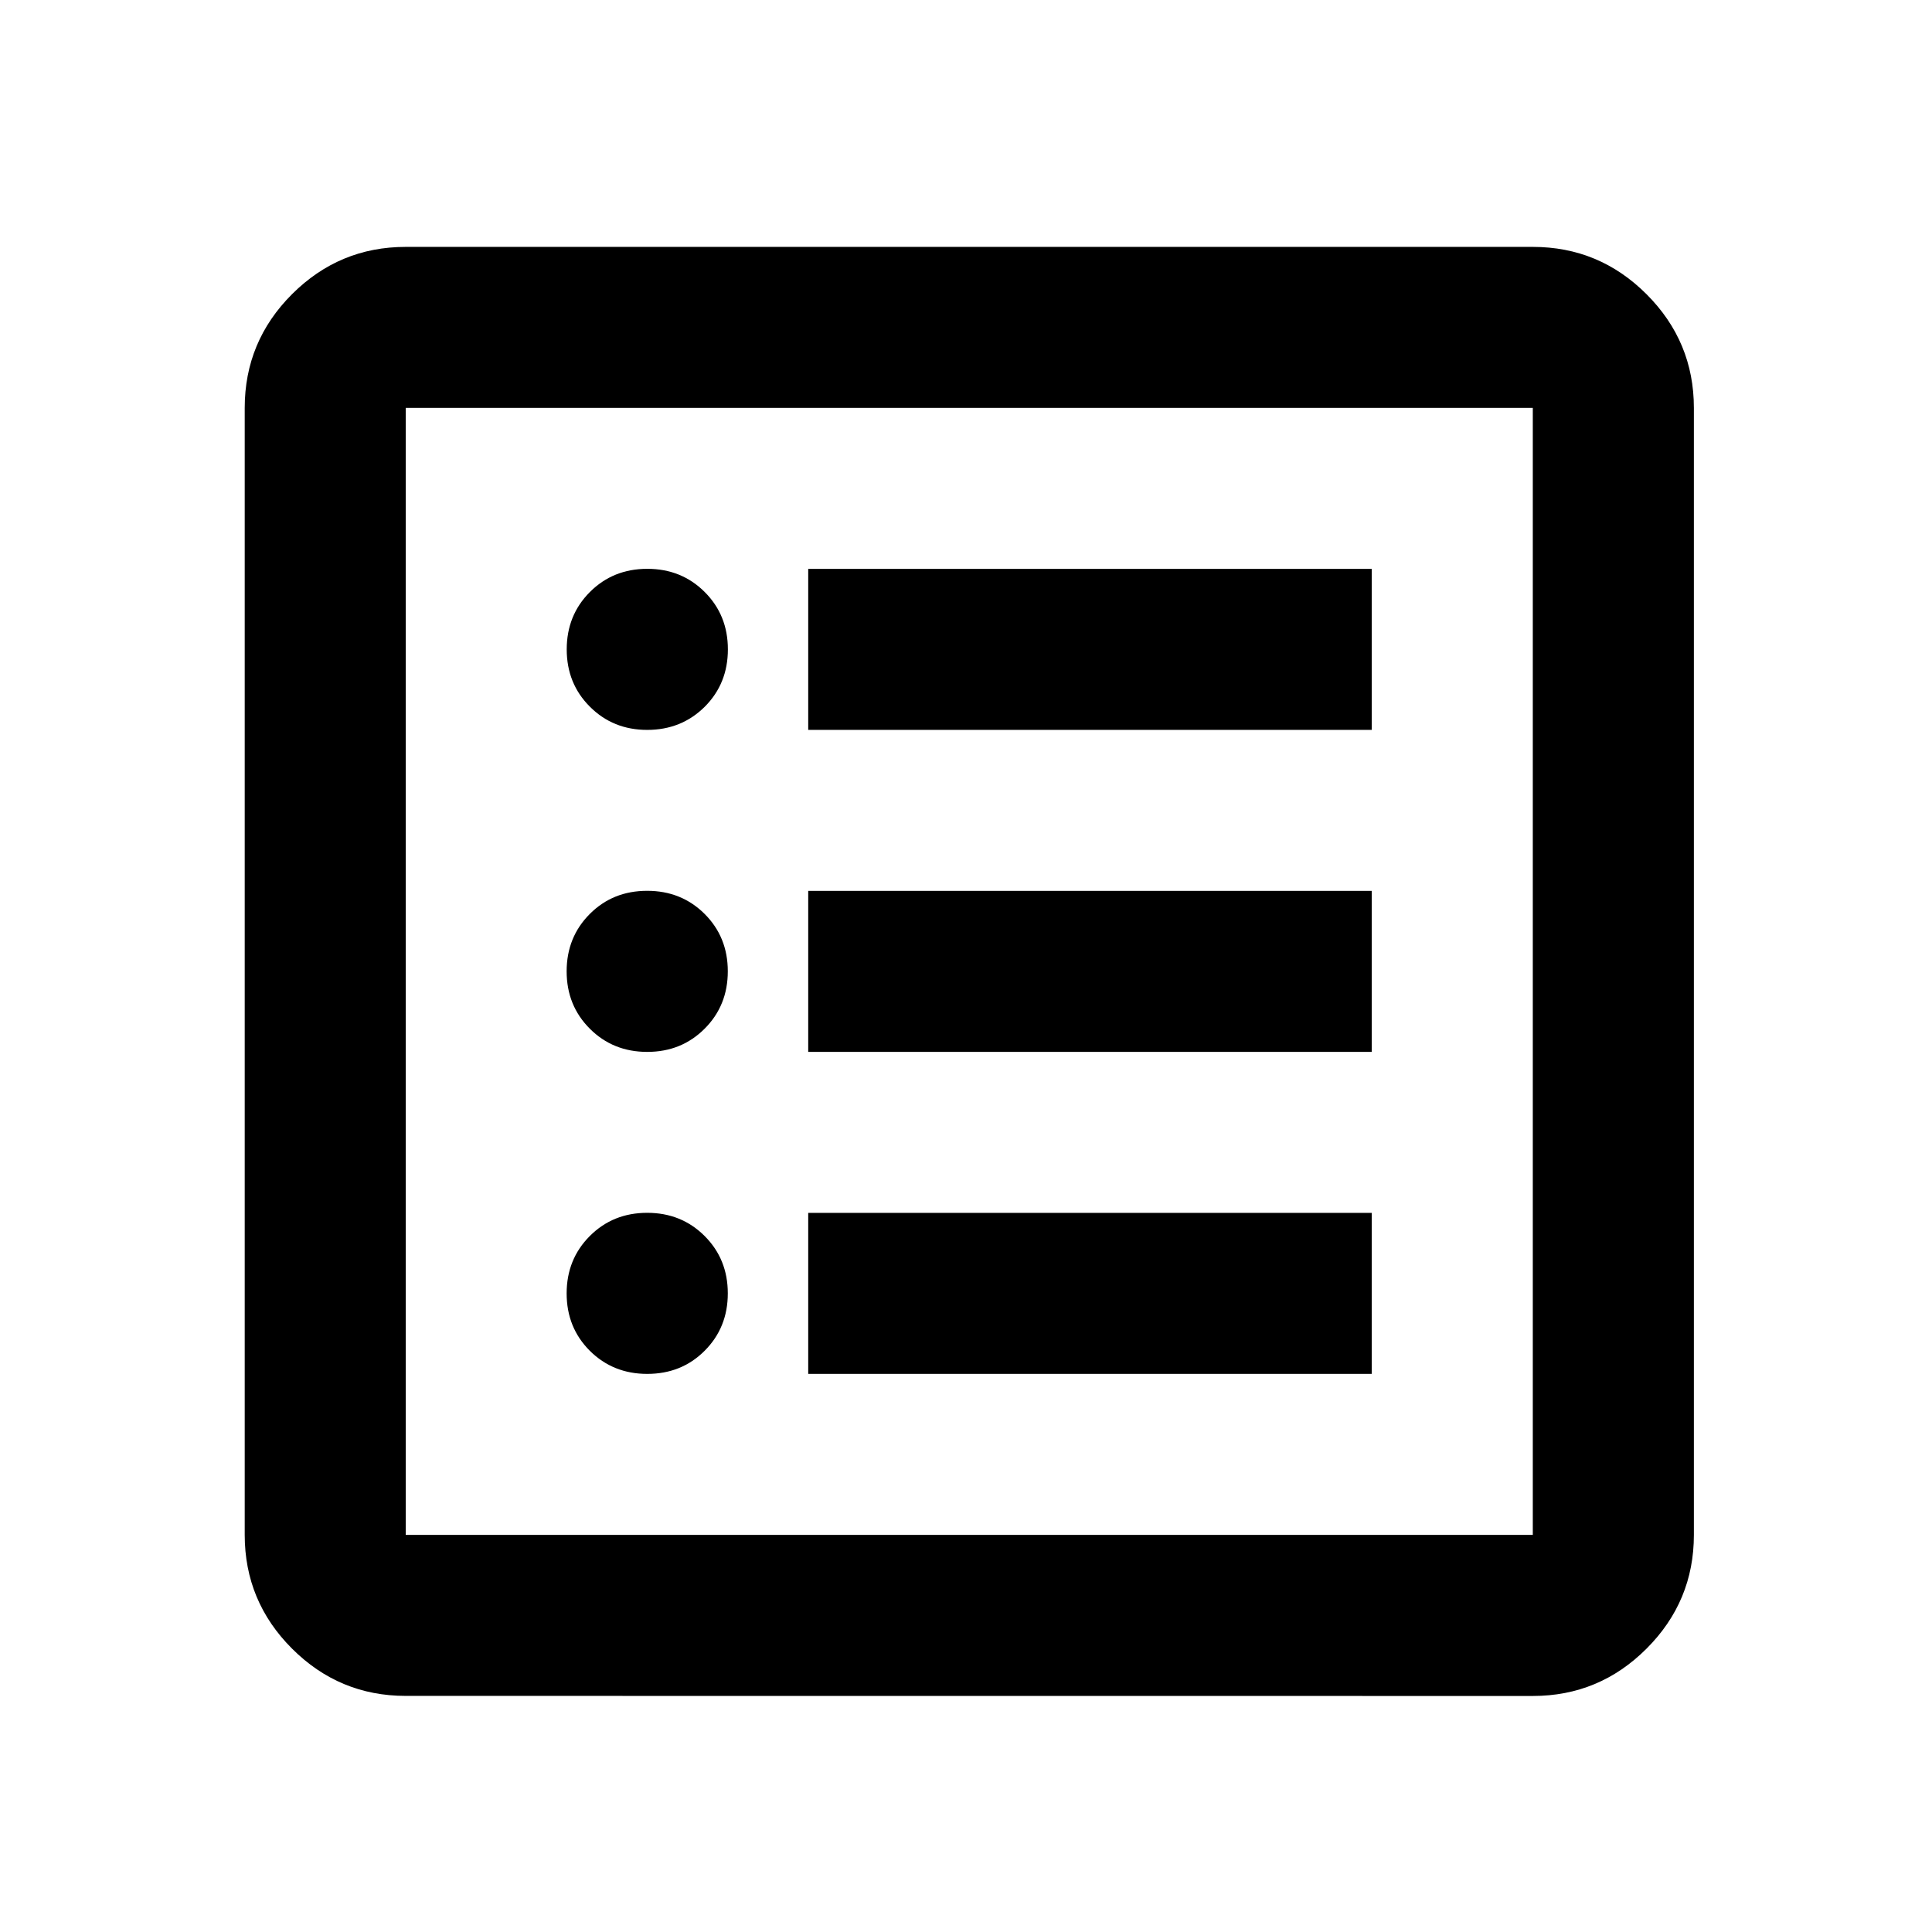
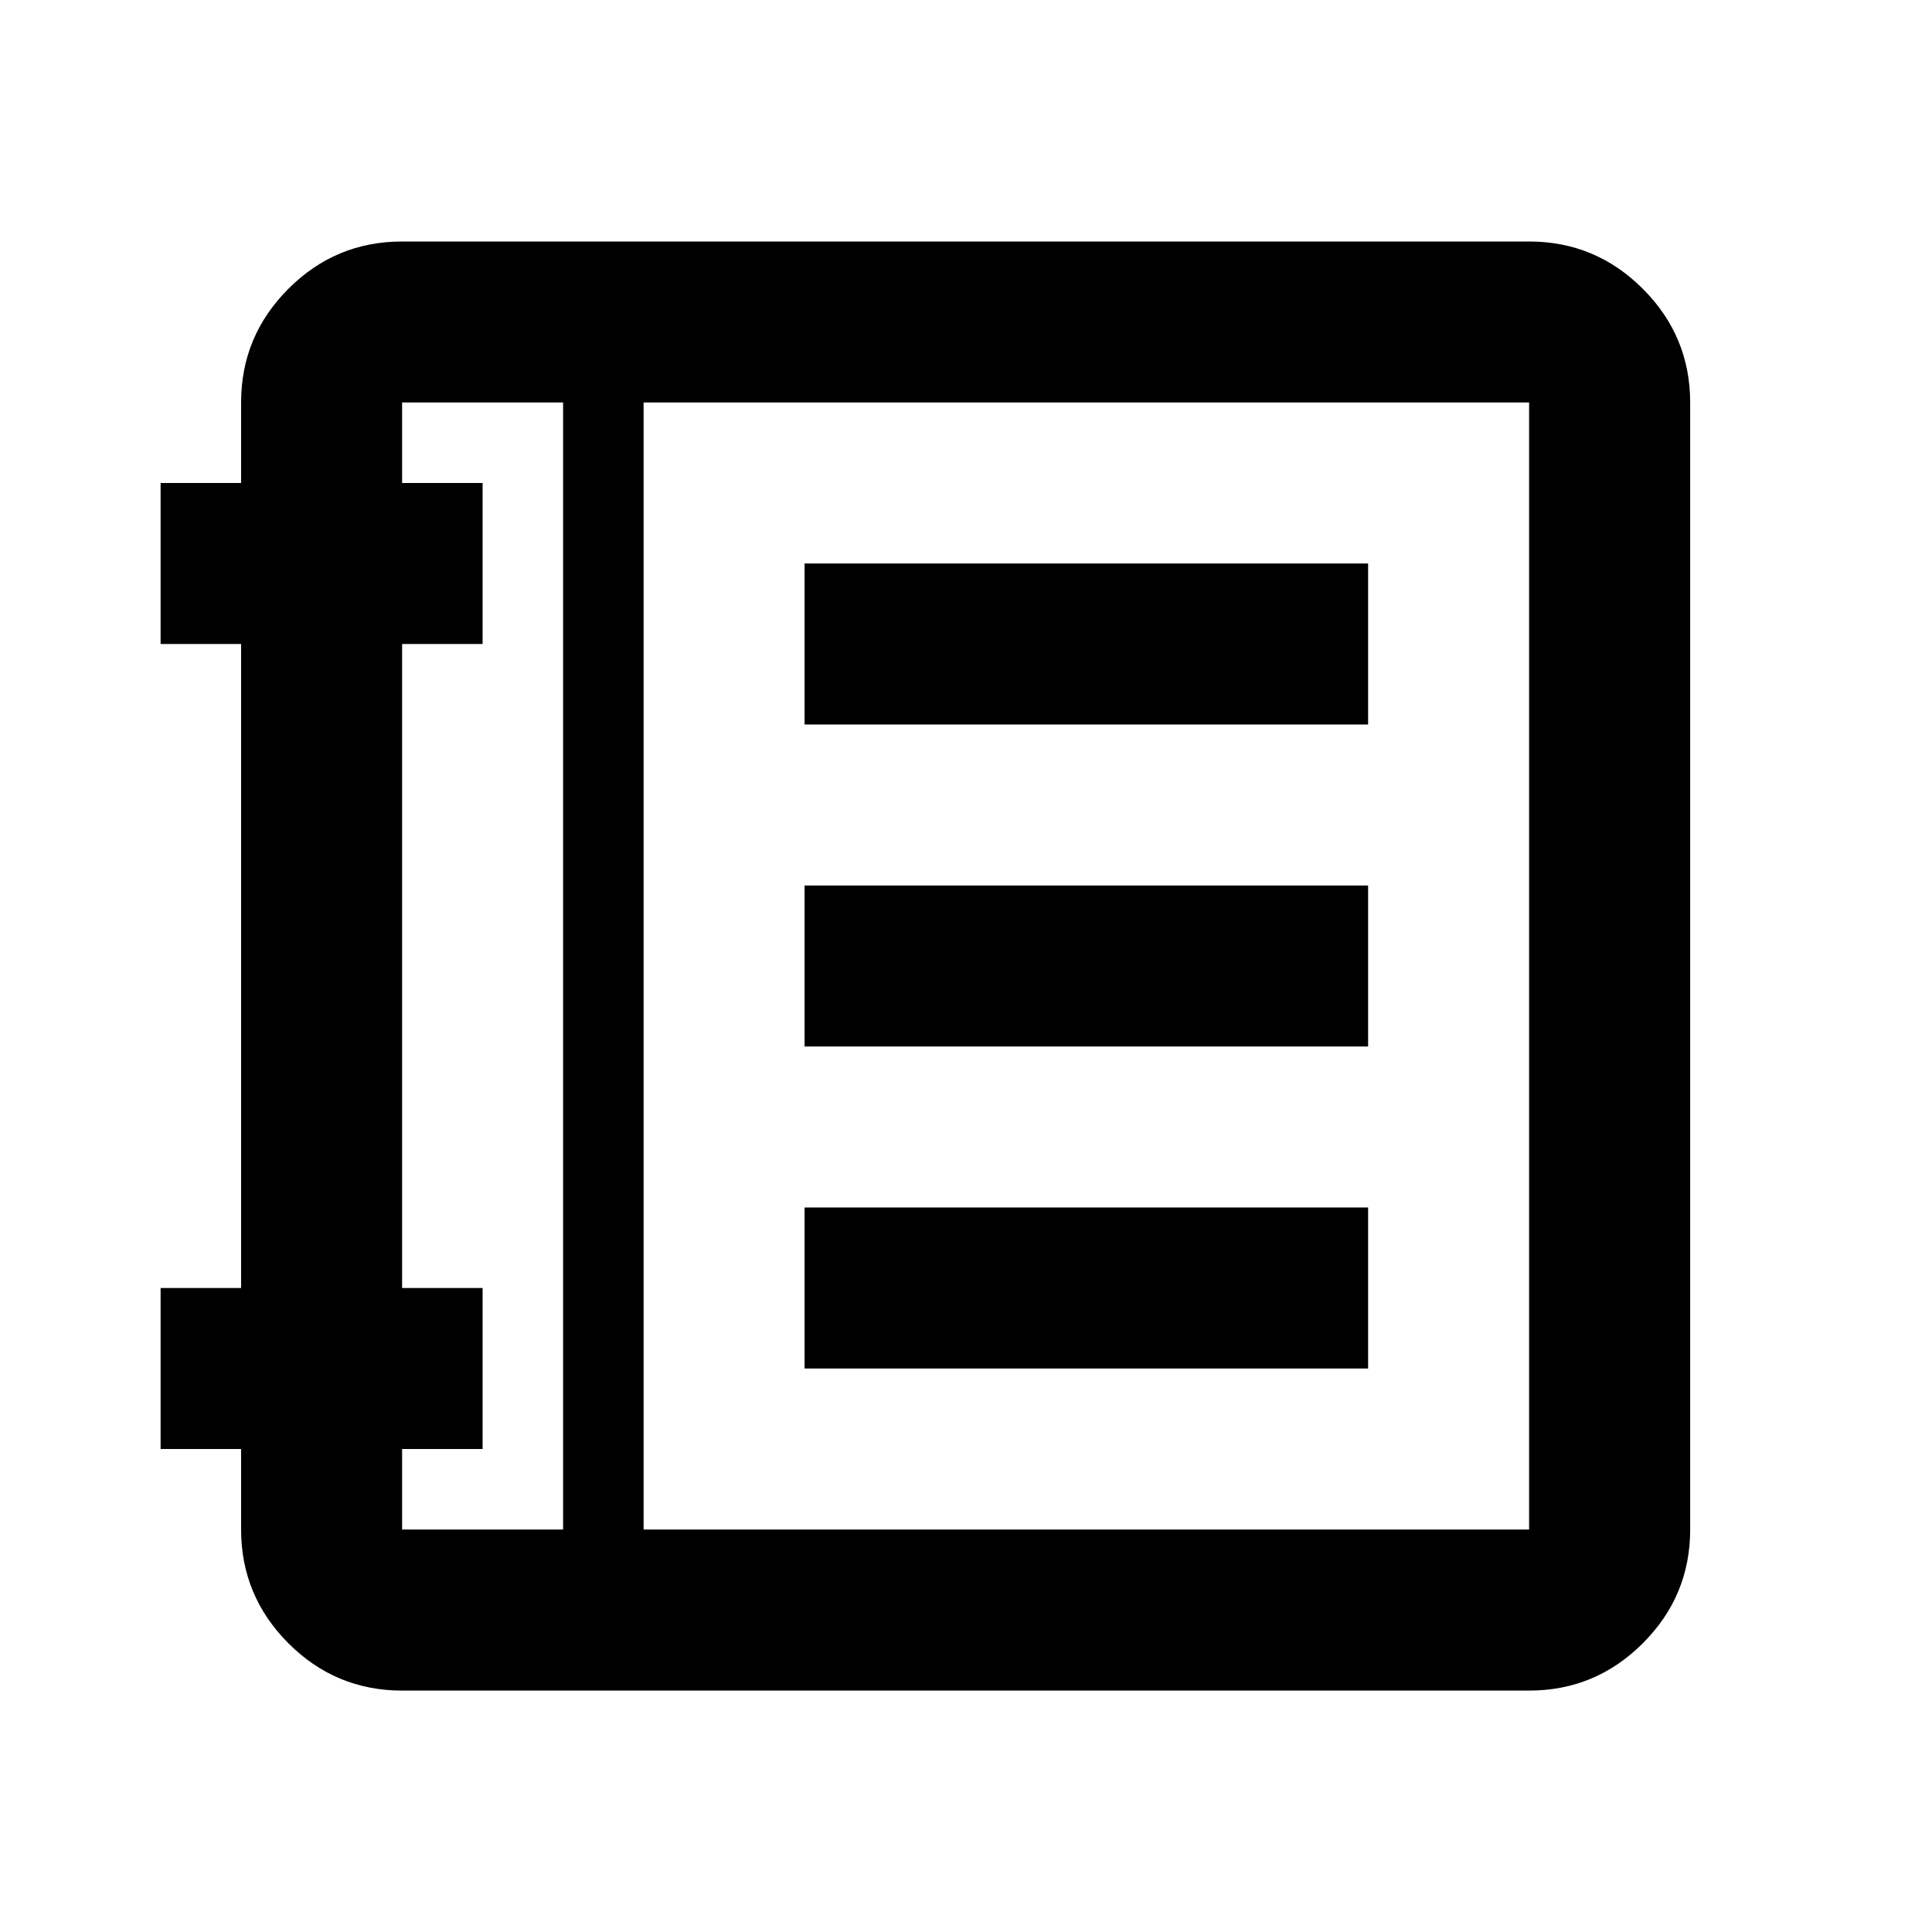
- <svg xmlns="http://www.w3.org/2000/svg" width="100%" height="100%" viewBox="0 0 24 24" version="1.1" xml:space="preserve" style="fill-rule:evenodd;clip-rule:evenodd;stroke-linejoin:round;stroke-miterlimit:2;" id="svg2">
-   <defs id="defs2">
+ <svg xmlns="http://www.w3.org/2000/svg" width="100%" height="100%" viewBox="0 0 24 24" version="1.1" xml:space="preserve" style="fill-rule:evenodd;clip-rule:evenodd;stroke-linejoin:round;stroke-miterlimit:2;" id="svg5">
+   <defs id="defs5">
        
    
            
            
+             
+             
+             
        
                
+             
+                 
+             
+                 
+             
+                 
            </defs>
-   <path d="m 5.04,21.067 c -0.55,0 -1.021,-0.196 -1.413,-0.588 C 3.236,20.088 3.04,19.617 3.04,19.067 V 5.067 c 0,-0.55 0.196,-1.021 0.588,-1.413 C 4.02,3.263 4.49,3.067 5.04,3.067 H 19.041 c 0.55,0 1.021,0.196 1.413,0.588 0.392,0.392 0.588,0.863 0.588,1.413 V 19.067 c 0,0.55 -0.196,1.021 -0.588,1.413 -0.392,0.392 -0.863,0.588 -1.413,0.588 z m 0,-2 H 19.041 V 5.067 H 5.04 Z m 5,-6 v -2 h 7 v 2 z M 8.04,9.067 C 7.757,9.067 7.52,8.971 7.328,8.779 7.136,8.588 7.04,8.35 7.04,8.067 c 0,-0.283 0.096,-0.521 0.288,-0.713 0.192,-0.192 0.429,-0.288 0.713,-0.288 0.283,0 0.521,0.096 0.713,0.288 0.192,0.192 0.288,0.429 0.288,0.713 0,0.283 -0.096,0.521 -0.288,0.713 C 8.561,8.971 8.324,9.067 8.04,9.067 Z m 0,8 c -0.283,0 -0.521,-0.096 -0.713,-0.287 -0.192,-0.192 -0.288,-0.429 -0.288,-0.713 0,-0.283 0.096,-0.521 0.288,-0.713 0.192,-0.192 0.429,-0.288 0.713,-0.288 0.283,0 0.521,0.096 0.713,0.288 0.192,0.192 0.288,0.429 0.288,0.713 0,0.283 -0.096,0.521 -0.288,0.713 -0.192,0.192 -0.429,0.287 -0.713,0.287 z M 10.04,9.067 V 7.067 h 7 V 9.067 Z m 0,8 v -2 h 7 v 2 z M 8.04,13.067 c -0.283,0 -0.521,-0.096 -0.713,-0.288 -0.192,-0.192 -0.288,-0.429 -0.288,-0.713 0,-0.283 0.096,-0.521 0.288,-0.713 0.192,-0.192 0.429,-0.287 0.713,-0.287 0.283,0 0.521,0.096 0.713,0.287 0.192,0.192 0.288,0.429 0.288,0.713 0,0.283 -0.096,0.521 -0.288,0.713 -0.192,0.192 -0.429,0.288 -0.713,0.288 z" id="path1" style="stroke-width:0.025;fill:#000000;fill-opacity:1" />
+   <path d="M 2.995,6 V 5 c 0,-0.55 0.196,-1.021 0.588,-1.413 C 3.975,3.195 4.445,3 4.995,3 H 18.995 c 0.55,0 1.021,0.196 1.413,0.588 0.392,0.392 0.588,0.863 0.588,1.413 V 19 c 0,0.55 -0.196,1.021 -0.588,1.413 -0.392,0.392 -0.863,0.588 -1.413,0.588 H 4.995 c -0.55,0 -1.021,-0.196 -1.413,-0.588 C 3.191,20.02 2.995,19.55 2.995,19 v -1 H 1.995 V 16 H 2.995 V 8 H 1.995 V 6 Z M 4.995,8 V 16 H 5.995 v 2 H 4.995 v 1 H 6.995 V 5 H 4.995 V 6 H 5.995 V 8 Z M 7.995,19 H 18.995 V 5 H 7.995 Z" id="path1" style="stroke-width:0.025;fill:#000000;fill-opacity:1;stroke:none;stroke-opacity:1" />
+   <rect x="9.995" y="15" width="7" height="2" id="rect2" style="stroke-width:0.027;fill:#000000;fill-opacity:1;stroke:none;stroke-opacity:1" />
+   <rect x="9.995" y="11" width="7" height="2" id="rect3" style="stroke-width:0.027;fill:#000000;fill-opacity:1;stroke:none;stroke-opacity:1" />
+   <rect x="9.995" y="7" width="7" height="2" id="rect4" style="stroke-width:0.027;fill:#000000;fill-opacity:1;stroke:none;stroke-opacity:1" />
</svg>
